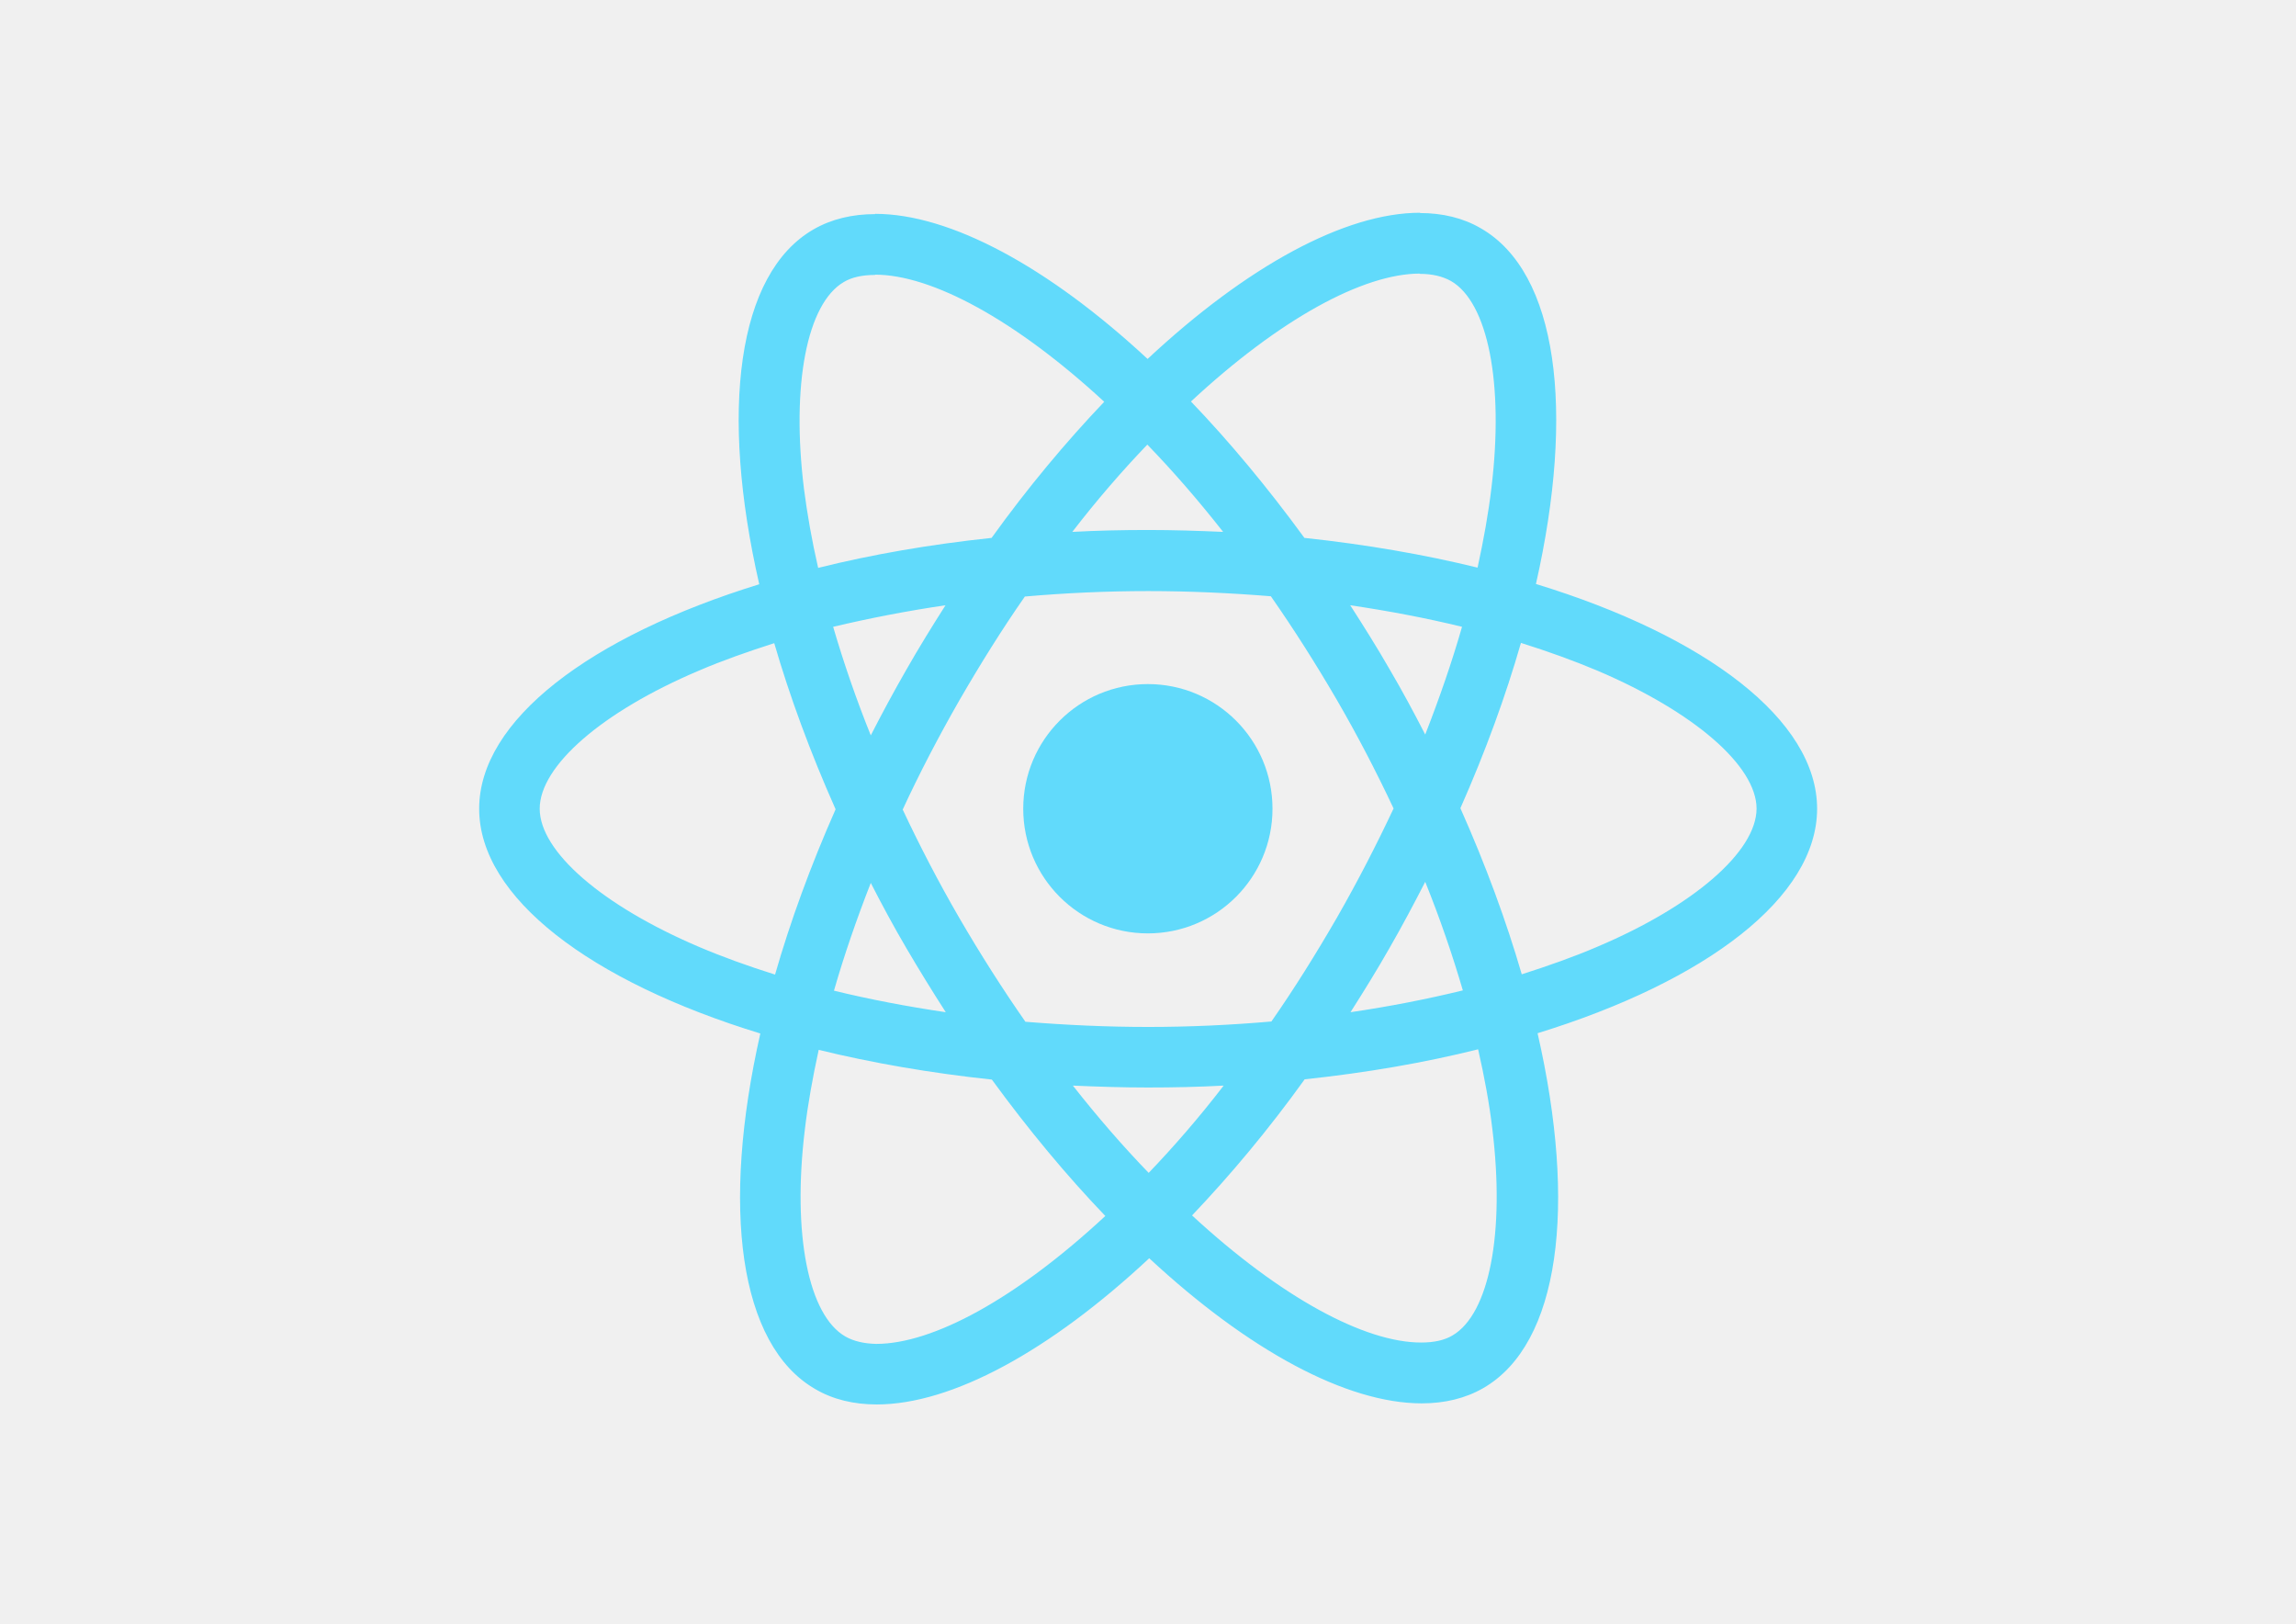
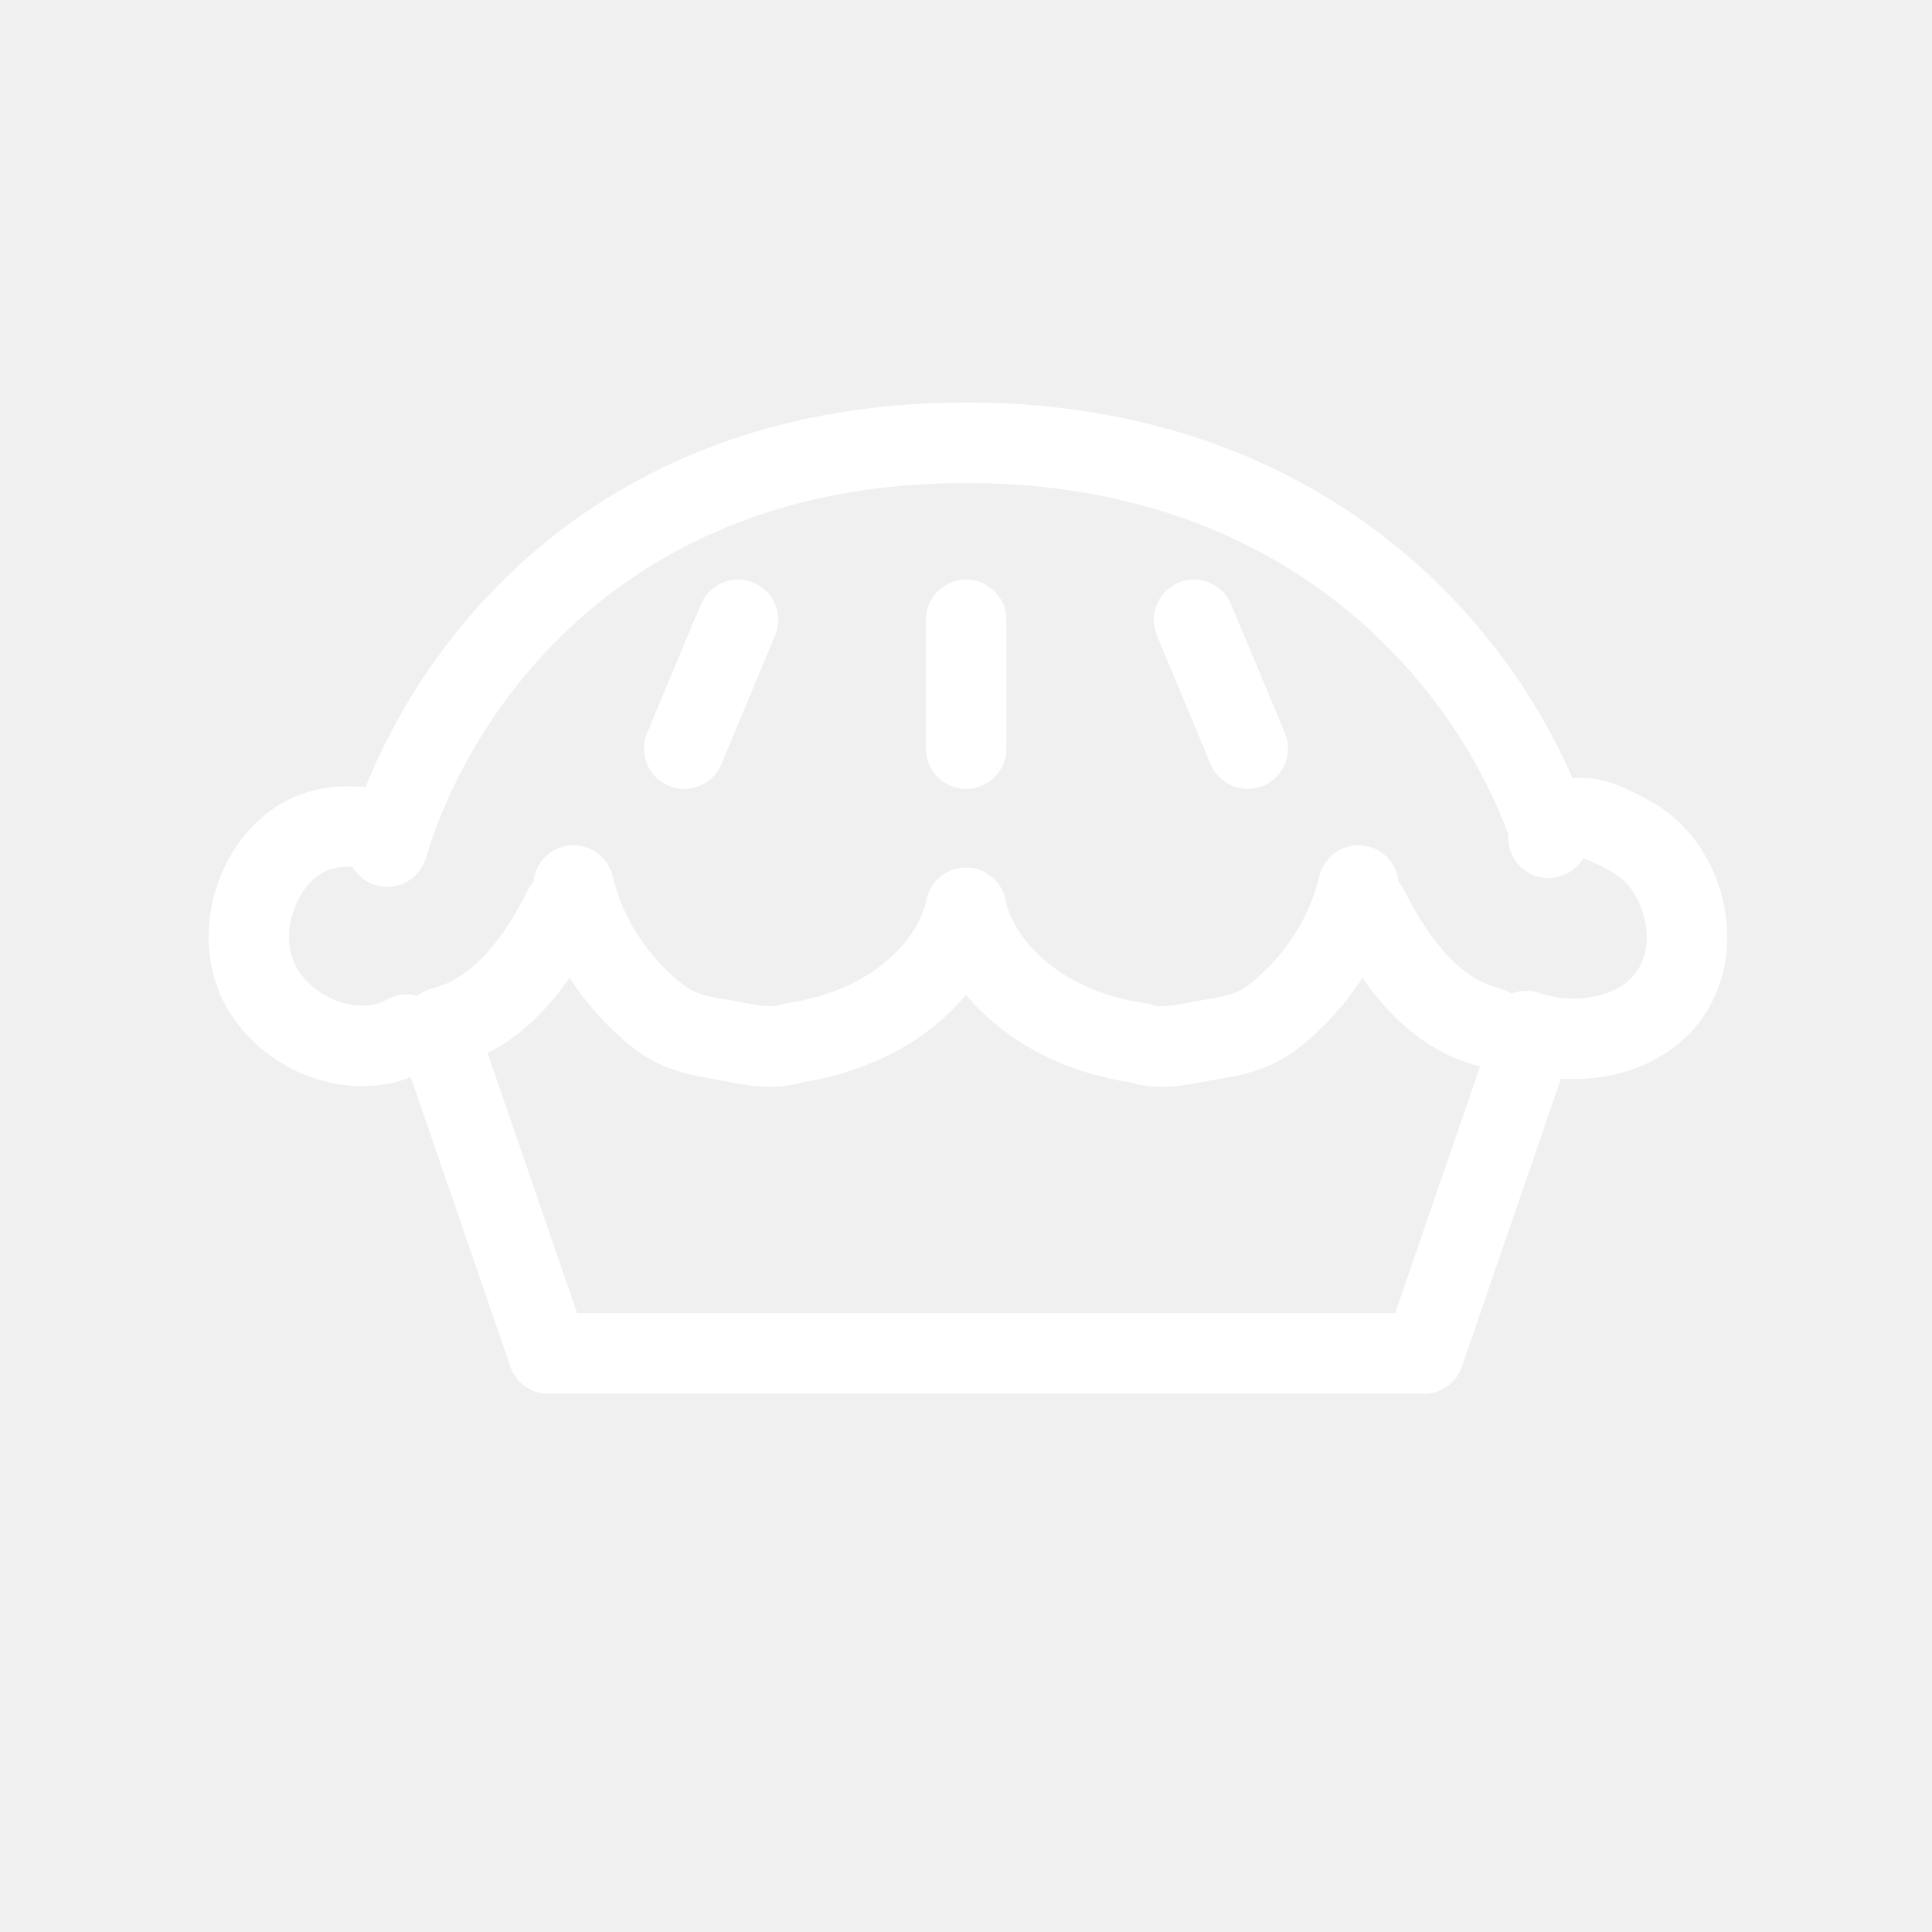
- <svg xmlns="http://www.w3.org/2000/svg" viewBox="0 0 841.9 595.3">
-   <g fill="#61DAFB">
-     <path d="M666.3 296.5c0-32.5-40.7-63.3-103.1-82.4 14.4-63.6 8-114.2-20.2-130.4-6.5-3.8-14.1-5.6-22.4-5.6v22.3c4.6 0 8.3.9 11.4 2.6 13.6 7.8 19.5 37.5 14.9 75.7-1.1 9.4-2.9 19.3-5.1 29.4-19.6-4.8-41-8.5-63.5-10.9-13.5-18.5-27.5-35.3-41.6-50 32.6-30.3 63.2-46.9 84-46.9V78c-27.5 0-63.5 19.6-99.9 53.6-36.4-33.8-72.4-53.2-99.9-53.2v22.3c20.7 0 51.4 16.5 84 46.6-14 14.7-28 31.4-41.3 49.9-22.6 2.4-44 6.1-63.6 11-2.3-10-4-19.7-5.2-29-4.7-38.2 1.1-67.9 14.6-75.8 3-1.8 6.9-2.6 11.5-2.6V78.5c-8.4 0-16 1.8-22.6 5.6-28.1 16.2-34.4 66.7-19.9 130.1-62.2 19.2-102.7 49.9-102.7 82.3 0 32.5 40.7 63.3 103.1 82.4-14.4 63.6-8 114.2 20.2 130.4 6.5 3.8 14.1 5.6 22.5 5.6 27.5 0 63.5-19.6 99.9-53.6 36.4 33.8 72.4 53.2 99.9 53.2 8.4 0 16-1.8 22.6-5.6 28.1-16.2 34.4-66.7 19.9-130.1 62-19.1 102.5-49.9 102.5-82.3zm-130.2-66.7c-3.7 12.9-8.3 26.2-13.5 39.5-4.1-8-8.4-16-13.1-24-4.6-8-9.5-15.8-14.4-23.4 14.2 2.1 27.9 4.7 41 7.9zm-45.8 106.5c-7.8 13.5-15.8 26.3-24.1 38.2-14.9 1.3-30 2-45.2 2-15.1 0-30.2-.7-45-1.9-8.3-11.9-16.4-24.6-24.2-38-7.6-13.1-14.5-26.4-20.8-39.8 6.2-13.4 13.2-26.8 20.7-39.9 7.8-13.5 15.8-26.3 24.1-38.2 14.9-1.3 30-2 45.2-2 15.1 0 30.2.7 45 1.9 8.3 11.9 16.4 24.6 24.2 38 7.6 13.1 14.5 26.4 20.8 39.8-6.3 13.4-13.2 26.8-20.7 39.9zm32.3-13c5.4 13.4 10 26.8 13.8 39.8-13.1 3.2-26.9 5.9-41.2 8 4.9-7.7 9.8-15.6 14.4-23.7 4.6-8 8.9-16.1 13-24.1zM421.2 430c-9.3-9.6-18.6-20.3-27.8-32 9 .4 18.2.7 27.5.7 9.4 0 18.7-.2 27.8-.7-9 11.7-18.3 22.4-27.5 32zm-74.4-58.9c-14.2-2.1-27.9-4.7-41-7.9 3.7-12.9 8.3-26.2 13.5-39.5 4.1 8 8.4 16 13.1 24 4.7 8 9.5 15.8 14.4 23.4zM420.7 163c9.3 9.6 18.6 20.3 27.8 32-9-.4-18.2-.7-27.5-.7-9.4 0-18.7.2-27.8.7 9-11.7 18.3-22.4 27.5-32zm-74 58.9c-4.9 7.7-9.8 15.6-14.4 23.7-4.6 8-8.9 16-13 24-5.4-13.4-10-26.8-13.8-39.8 13.1-3.1 26.9-5.8 41.2-7.9zm-90.5 125.2c-35.4-15.1-58.3-34.9-58.3-50.6 0-15.7 22.9-35.6 58.3-50.6 8.6-3.7 18-7 27.7-10.1 5.7 19.6 13.2 40 22.5 60.9-9.2 20.8-16.6 41.1-22.2 60.6-9.9-3.1-19.3-6.5-28-10.2zM310 490c-13.6-7.8-19.5-37.5-14.9-75.7 1.1-9.4 2.9-19.3 5.1-29.4 19.6 4.8 41 8.5 63.5 10.9 13.5 18.5 27.5 35.3 41.6 50-32.6 30.3-63.2 46.9-84 46.9-4.5-.1-8.3-1-11.3-2.7zm237.2-76.2c4.7 38.2-1.1 67.9-14.6 75.8-3 1.8-6.9 2.6-11.5 2.6-20.7 0-51.4-16.5-84-46.6 14-14.7 28-31.4 41.3-49.9 22.6-2.4 44-6.1 63.6-11 2.3 10.1 4.1 19.8 5.2 29.1zm38.5-66.7c-8.6 3.7-18 7-27.7 10.1-5.7-19.6-13.2-40-22.5-60.9 9.2-20.8 16.6-41.1 22.2-60.6 9.9 3.1 19.3 6.5 28.1 10.2 35.4 15.1 58.3 34.9 58.3 50.6-.1 15.7-23 35.6-58.4 50.6zM320.8 78.4z" />
-     <circle cx="420.9" cy="296.5" r="45.7" />
-     <path d="M520.5 78.1z" />
+ <svg xmlns="http://www.w3.org/2000/svg" width="48px" height="48px" viewBox="0 0 48 48" version="1.1" style="background: #DD2C71;">
+   <g id="Symbols" stroke="none" stroke-width="1" fill="none" fill-rule="evenodd">
+     <g id="Icon-Pie-active" stroke="#FFFFFF" stroke-width="2">
+       <g id="Icon-Pie" transform="translate(5, 11)">
+         <path d="M19,-1.13686838e-13 C9.855,-1.14127911e-13 5.772,6.152 4.623,10.033" id="Shape" />
+         <path d="M33.625,-1.13686838e-13 C24.48,-1.14127911e-13 20.149,6.152 19,10.033" id="Shape" transform="translate(26.31233, 5.016432) scale(-1, 1) translate(-26.31233, -5.016432) " />
+         <path d="M8.625,22.625 L30.375,22.625" id="Line" stroke-linecap="round" />
+         <path d="M33,15 L30.375,22.625" id="Line-2" stroke-linecap="round" />
+         <path d="M9,15 L6.375,22.625" id="Line-2" stroke-linecap="round" transform="translate(7.5, 19) scale(-1, 1) translate(-7.5, -19) " />
+         <path d="M19.003,4.4 L19.003,7.6" id="Line-3" stroke-linecap="round" />
+         <path d="M13.336,4.4 L12,7.6" id="Line-3" stroke-linecap="round" />
+         <path d="M25.336,4.4 L24,7.6" id="Line-3" stroke-linecap="round" transform="translate(25, 6) scale(-1, 1) translate(-25, -6) " />
+         <path d="M1.933,10.237 C1.545,10.284 1.383,10.249 1.22,10.503 C1.04,10.784 0.691,11.274 0.691,11.97 C0.691,13.295 1.954,14.691 3.416,14.691 C4.877,14.691 6.218,13.483 6.218,12.157" id="Shape" stroke-linecap="round" transform="translate(3.454545, 12.46379) rotate(-300) translate(-3.454545, -12.46379) " />
+         <path d="M32.916,10.135 C32.101,10.235 31.862,10.652 31.862,11.978 C31.862,13.303 33.125,14.699 34.587,14.699 C36.048,14.699 37.126,13.29 37.345,12.065" id="Shape" stroke-linecap="round" transform="translate(34.60351, 12.41711) scale(-1, 1) rotate(-300) translate(-34.60351, -12.41711) " />
+         <path d="M6,14.52 C7.3,14.199 8.275,13.038 9.013,11.556 M9.25,11 C9.576,12.39 10.389,13.462 11.274,14.188 C11.943,14.737 12.5,14.737 13.405,14.917 C13.753,14.986 14.264,15.063 14.681,14.917 C17.438,14.509 18.756,12.78 19,11.556" id="Shape" stroke-linecap="round" />
+         <path d="M19,14.52 C20.3,14.199 21.275,13.038 22.013,11.556 M22.25,11 C22.576,12.39 23.389,13.462 24.274,14.188 C24.943,14.737 25.5,14.737 26.405,14.917 C26.753,14.986 27.264,15.063 27.681,14.917 C30.438,14.509 31.756,12.78 32,11.556" id="Shape" stroke-linecap="round" transform="translate(25.5, 13) scale(-1, 1) translate(-25.5, -13) " />
+       </g>
+     </g>
  </g>
</svg>
